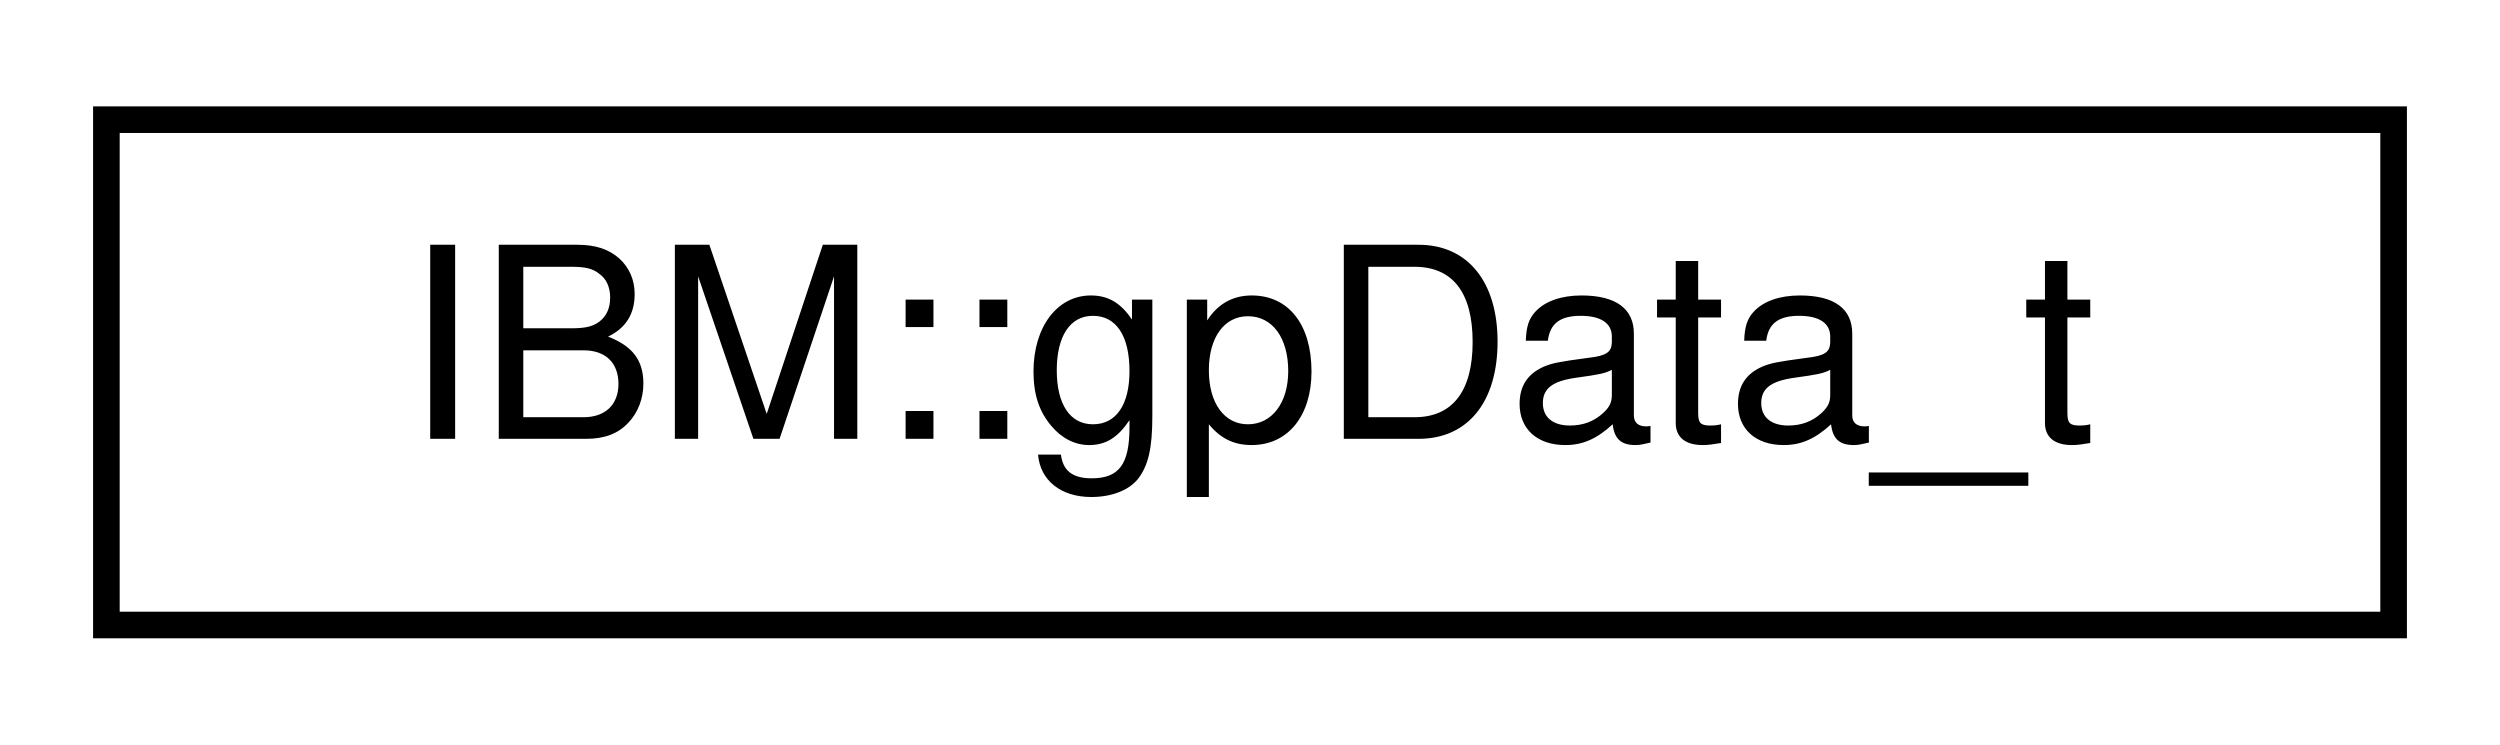
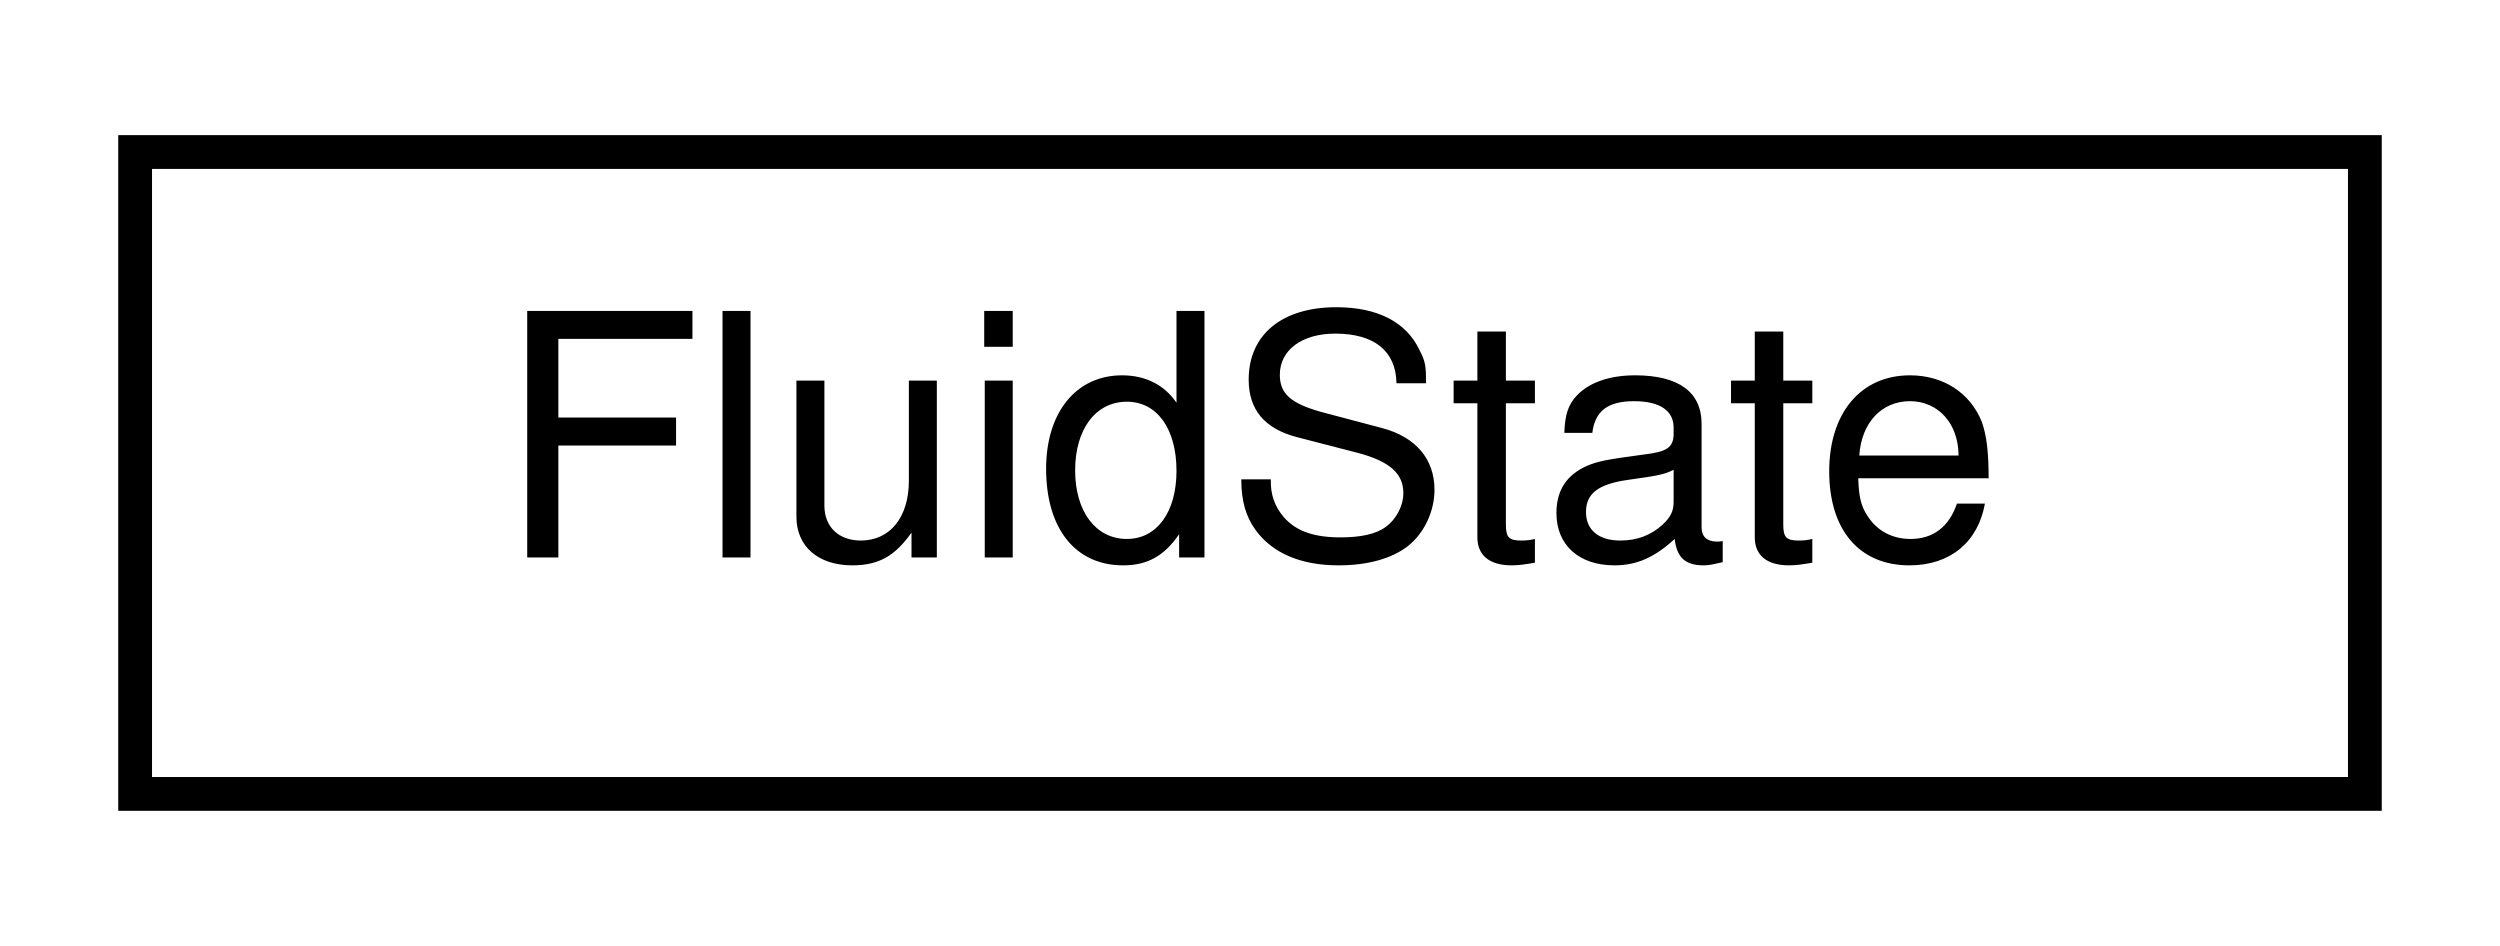
- <svg xmlns="http://www.w3.org/2000/svg" xmlns:xlink="http://www.w3.org/1999/xlink" width="94pt" height="28pt" viewBox="0.00 0.00 94.00 28.00">
+ <svg xmlns="http://www.w3.org/2000/svg" xmlns:xlink="http://www.w3.org/1999/xlink" width="74pt" height="28pt" viewBox="0.00 0.00 74.00 28.00">
  <g id="graph0" class="graph" transform="scale(1 1) rotate(0) translate(4 24)">
    <g id="node1" class="node">
      <g id="a_node1">
-         <a xlink:href="structIBM_1_1gpData__t.html" target="_top" xlink:title=" ">
-           <polygon fill="none" stroke="black" points="0,-0.5 0,-19.5 86,-19.5 86,-0.5 0,-0.5" />
-           <text text-anchor="middle" x="43" y="-7.5" font-family="Helvetica,sans-Serif" font-size="10.00">IBM::gpData_t</text>
+         <a xlink:href="classFluidState.html" target="_top" xlink:title=" ">
+           <polygon fill="none" stroke="black" points="0,-0.5 0,-19.5 66,-19.5 66,-0.5 0,-0.5" />
+           <text text-anchor="middle" x="33" y="-7.5" font-family="Helvetica,sans-Serif" font-size="10.00">FluidState</text>
        </a>
      </g>
    </g>
  </g>
</svg>
